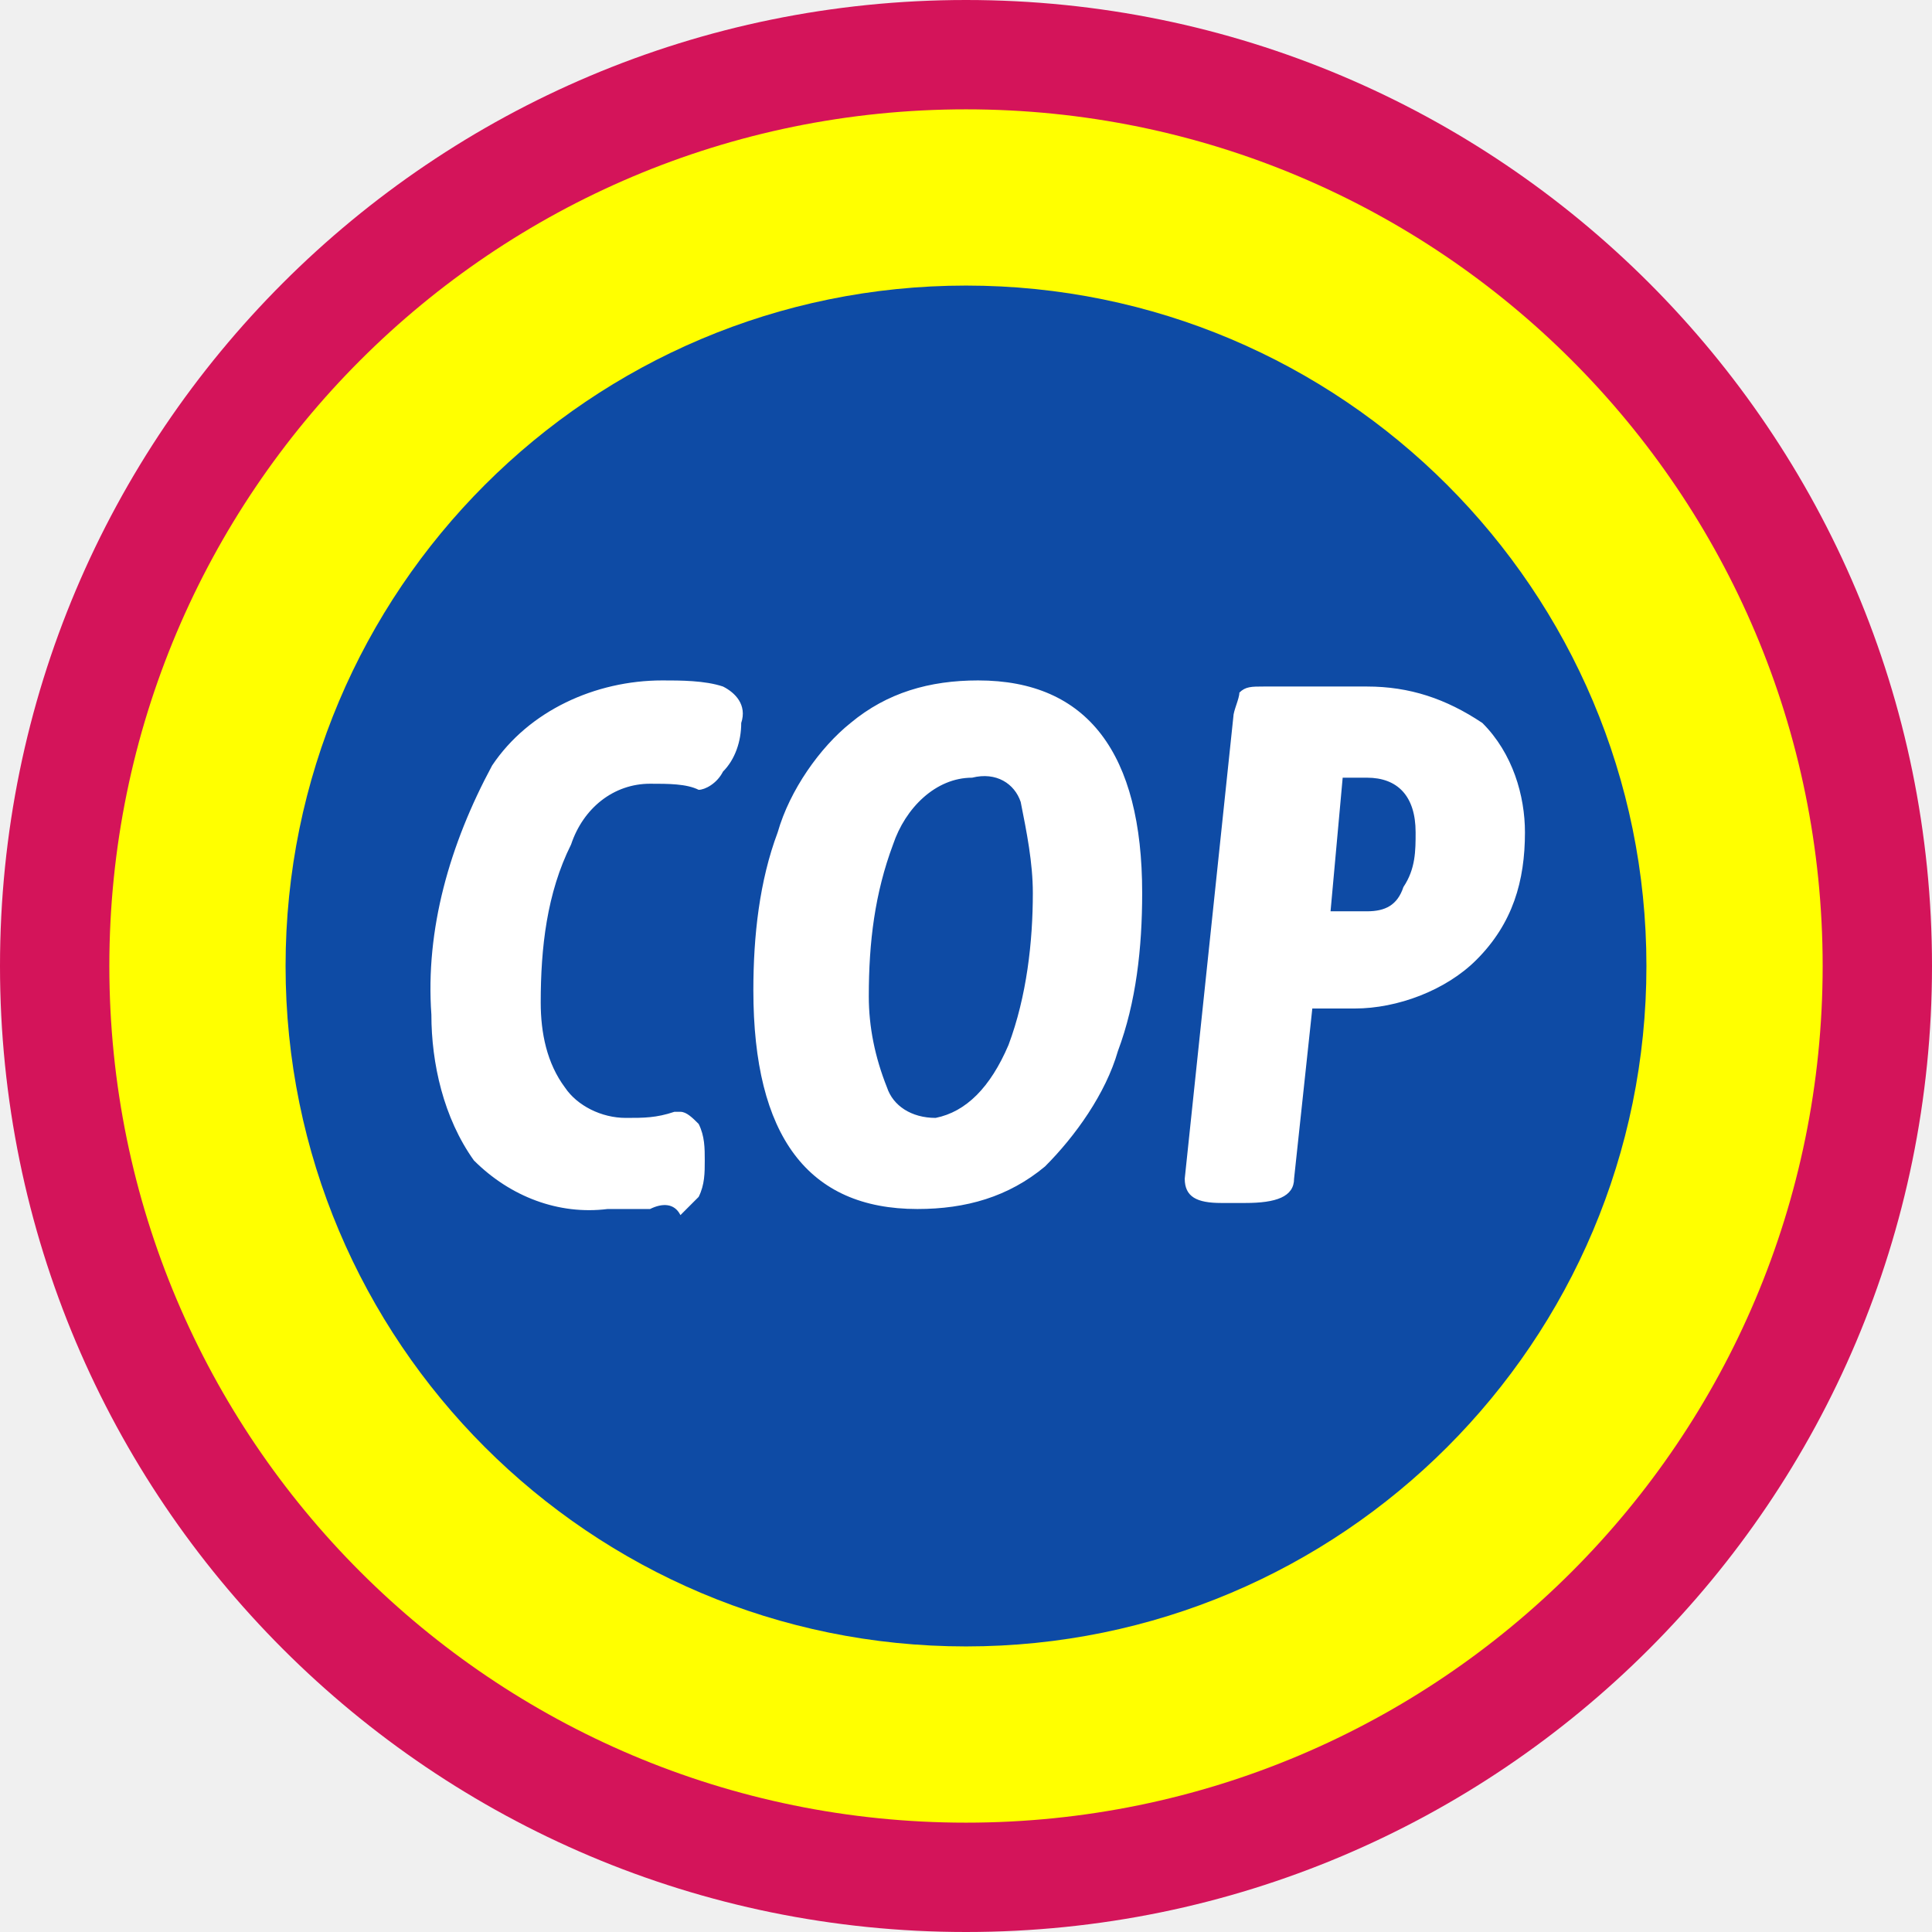
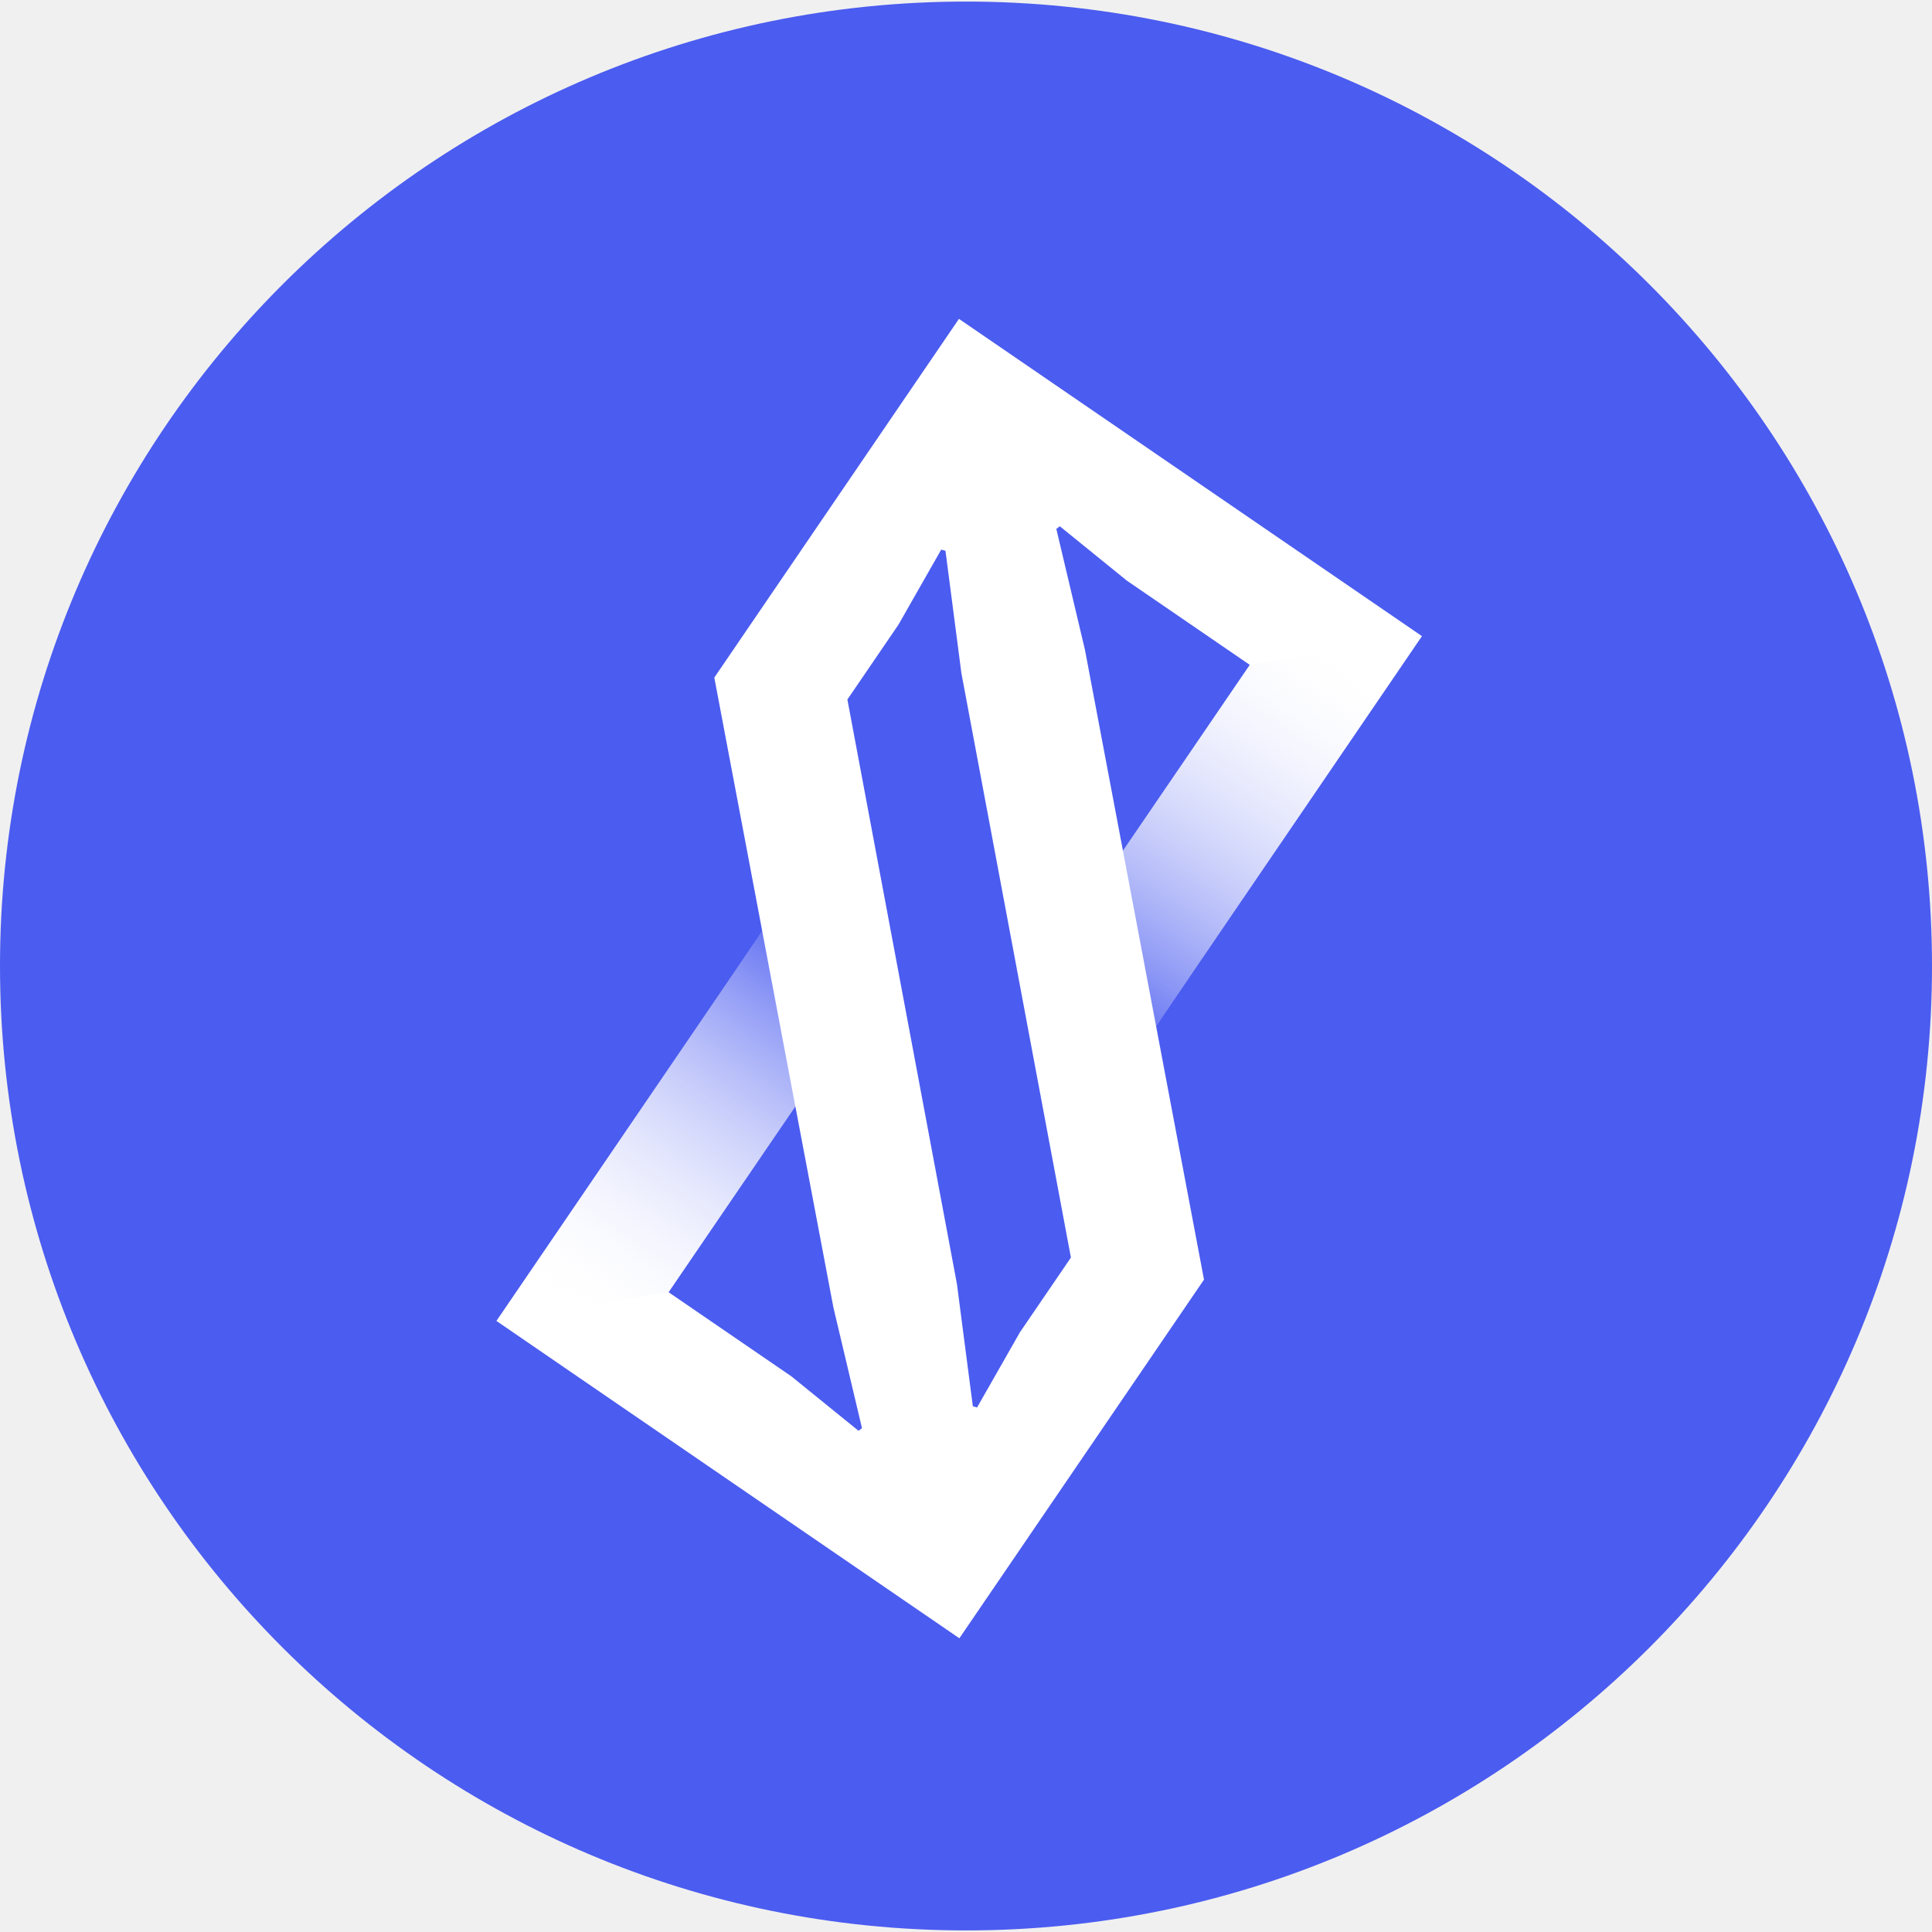
- <svg xmlns="http://www.w3.org/2000/svg" width="32" height="32" viewBox="0 0 32 32">
-   <g fill="none" fill-rule="evenodd">
-     <rect width="32" height="32" />
-     <g fill-rule="nonzero">
-       <circle cx="16" cy="16" r="16" fill="#D4145A" />
-       <circle cx="16" cy="16" r="14.189" fill="#FF0" />
-       <circle cx="16" cy="16" r="11.27" fill="#0E4BA5" />
-       <path fill="#FFF" d="M7.849 19.22C7.346 18.516 7.145 17.61 7.145 16.805 7.044 15.396 7.447 13.987 8.151 12.679 8.755 11.774 9.862 11.27 10.969 11.27 11.27 11.27 11.673 11.27 11.975 11.371 12.176 11.472 12.377 11.673 12.277 11.975 12.277 12.277 12.176 12.579 11.975 12.78 11.874 12.981 11.673 13.082 11.572 13.082 11.371 12.981 11.069 12.981 10.767 12.981 10.164 12.981 9.66 13.384 9.459 13.987 9.057 14.792 8.956 15.698 8.956 16.604 8.956 17.107 9.057 17.61 9.358 18.013 9.56 18.314 9.962 18.516 10.365 18.516 10.667 18.516 10.868 18.516 11.17 18.415L11.27 18.415C11.371 18.415 11.472 18.516 11.572 18.616 11.673 18.818 11.673 19.019 11.673 19.22 11.673 19.421 11.673 19.623 11.572 19.824 11.472 19.925 11.371 20.025 11.27 20.126 11.17 19.925 10.969 19.925 10.767 20.025 10.566 20.025 10.264 20.025 10.063 20.025 9.258 20.126 8.453 19.824 7.849 19.22ZM12.478 16.403C12.478 15.497 12.579 14.591 12.881 13.786 13.082 13.082 13.585 12.377 14.088 11.975 14.692 11.472 15.396 11.27 16.201 11.27 18.013 11.27 18.918 12.478 18.918 14.792 18.918 15.698 18.818 16.604 18.516 17.409 18.314 18.113 17.811 18.818 17.308 19.321 16.704 19.824 16 20.025 15.195 20.025 13.384 20.025 12.478 18.818 12.478 16.403ZM16.704 17.308C17.006 16.503 17.107 15.597 17.107 14.792 17.107 14.289 17.006 13.786 16.906 13.283 16.805 12.981 16.503 12.78 16.101 12.881 15.497 12.881 14.994 13.384 14.792 13.987 14.491 14.792 14.39 15.597 14.39 16.503 14.39 17.006 14.491 17.509 14.692 18.013 14.792 18.314 15.094 18.516 15.497 18.516 16 18.415 16.403 18.013 16.704 17.308ZM19.623 19.522 20.428 11.874C20.428 11.774 20.528 11.572 20.528 11.472 20.629 11.371 20.73 11.371 20.931 11.371L22.642 11.371C23.346 11.371 23.95 11.572 24.553 11.975 25.057 12.478 25.258 13.182 25.258 13.786 25.258 14.591 25.057 15.296 24.453 15.899 23.95 16.403 23.145 16.704 22.44 16.704L21.736 16.704 21.434 19.522C21.434 19.824 21.132 19.925 20.629 19.925L20.226 19.925C19.824 19.925 19.623 19.824 19.623 19.522ZM22.642 15.094C22.943 15.094 23.145 14.994 23.245 14.692 23.447 14.39 23.447 14.088 23.447 13.786 23.447 13.182 23.145 12.881 22.642 12.881L22.239 12.881 22.038 15.094 22.642 15.094Z" />
+ <svg xmlns="http://www.w3.org/2000/svg" width="615" height="615" viewBox="0 0 615 615" fill="none">
+   <ellipse cx="307.5" cy="307.5" rx="307.5" ry="307" fill="#4B5CF0" />
+   <g clip-path="url(#clip0_201_40)">
+     <path d="M242.639 296.407L227.382 215.687L305.256 101.5L419.523 179.804L452.644 202.499L368.005 326.616L383.261 407.335L305.388 521.5L180.928 436.192L158.022 420.478M397.81 211.631L358.741 184.857L337.36 167.525L336.254 168.368L345.364 206.844L357.458 270.808L397.81 211.653V211.631ZM311.026 448.028L324.669 424.091L340.898 400.31L306.029 214.246L300.966 175.327L299.617 174.95L285.975 198.887L269.746 222.668L304.614 408.732L309.678 447.651L311.026 448.028ZM273.284 455.453L274.389 454.61L265.28 416.134L253.185 352.192L212.834 411.347L251.881 438.098L273.262 455.43L273.284 455.453Z" fill="white" />
+     <g style="mix-blend-mode:multiply">
+       <path d="M157.991 420.492L242.63 296.398L253.176 352.206L212.825 411.361L157.991 420.492Z" fill="url(#paint0_linear_201_40)" />
+     </g>
+     <g style="mix-blend-mode:multiply">
+       <path d="M452.644 202.529L368.005 326.623L357.458 270.815L397.81 211.661L452.644 202.529Z" fill="url(#paint1_linear_201_40)" />
    </g>
  </g>
+   <defs>
+     <linearGradient id="paint0_linear_201_40" x1="284.3" y1="308.325" x2="200.311" y2="432.026" gradientUnits="userSpaceOnUse">
+       <stop stop-color="#4B5CF0" />
+       <stop offset="1" stop-color="white" stop-opacity="0" />
+     </linearGradient>
+     <linearGradient id="paint1_linear_201_40" x1="406.906" y1="192.463" x2="324.191" y2="316.801" gradientUnits="userSpaceOnUse">
+       <stop stop-color="white" stop-opacity="0" />
+       <stop offset="1" stop-color="#4B5CF0" />
+     </linearGradient>
+     <clipPath id="clip0_201_40">
+       <rect width="299" height="420" fill="white" transform="matrix(-1 0 0 1 457 101.5)" />
+     </clipPath>
+   </defs>
</svg>
